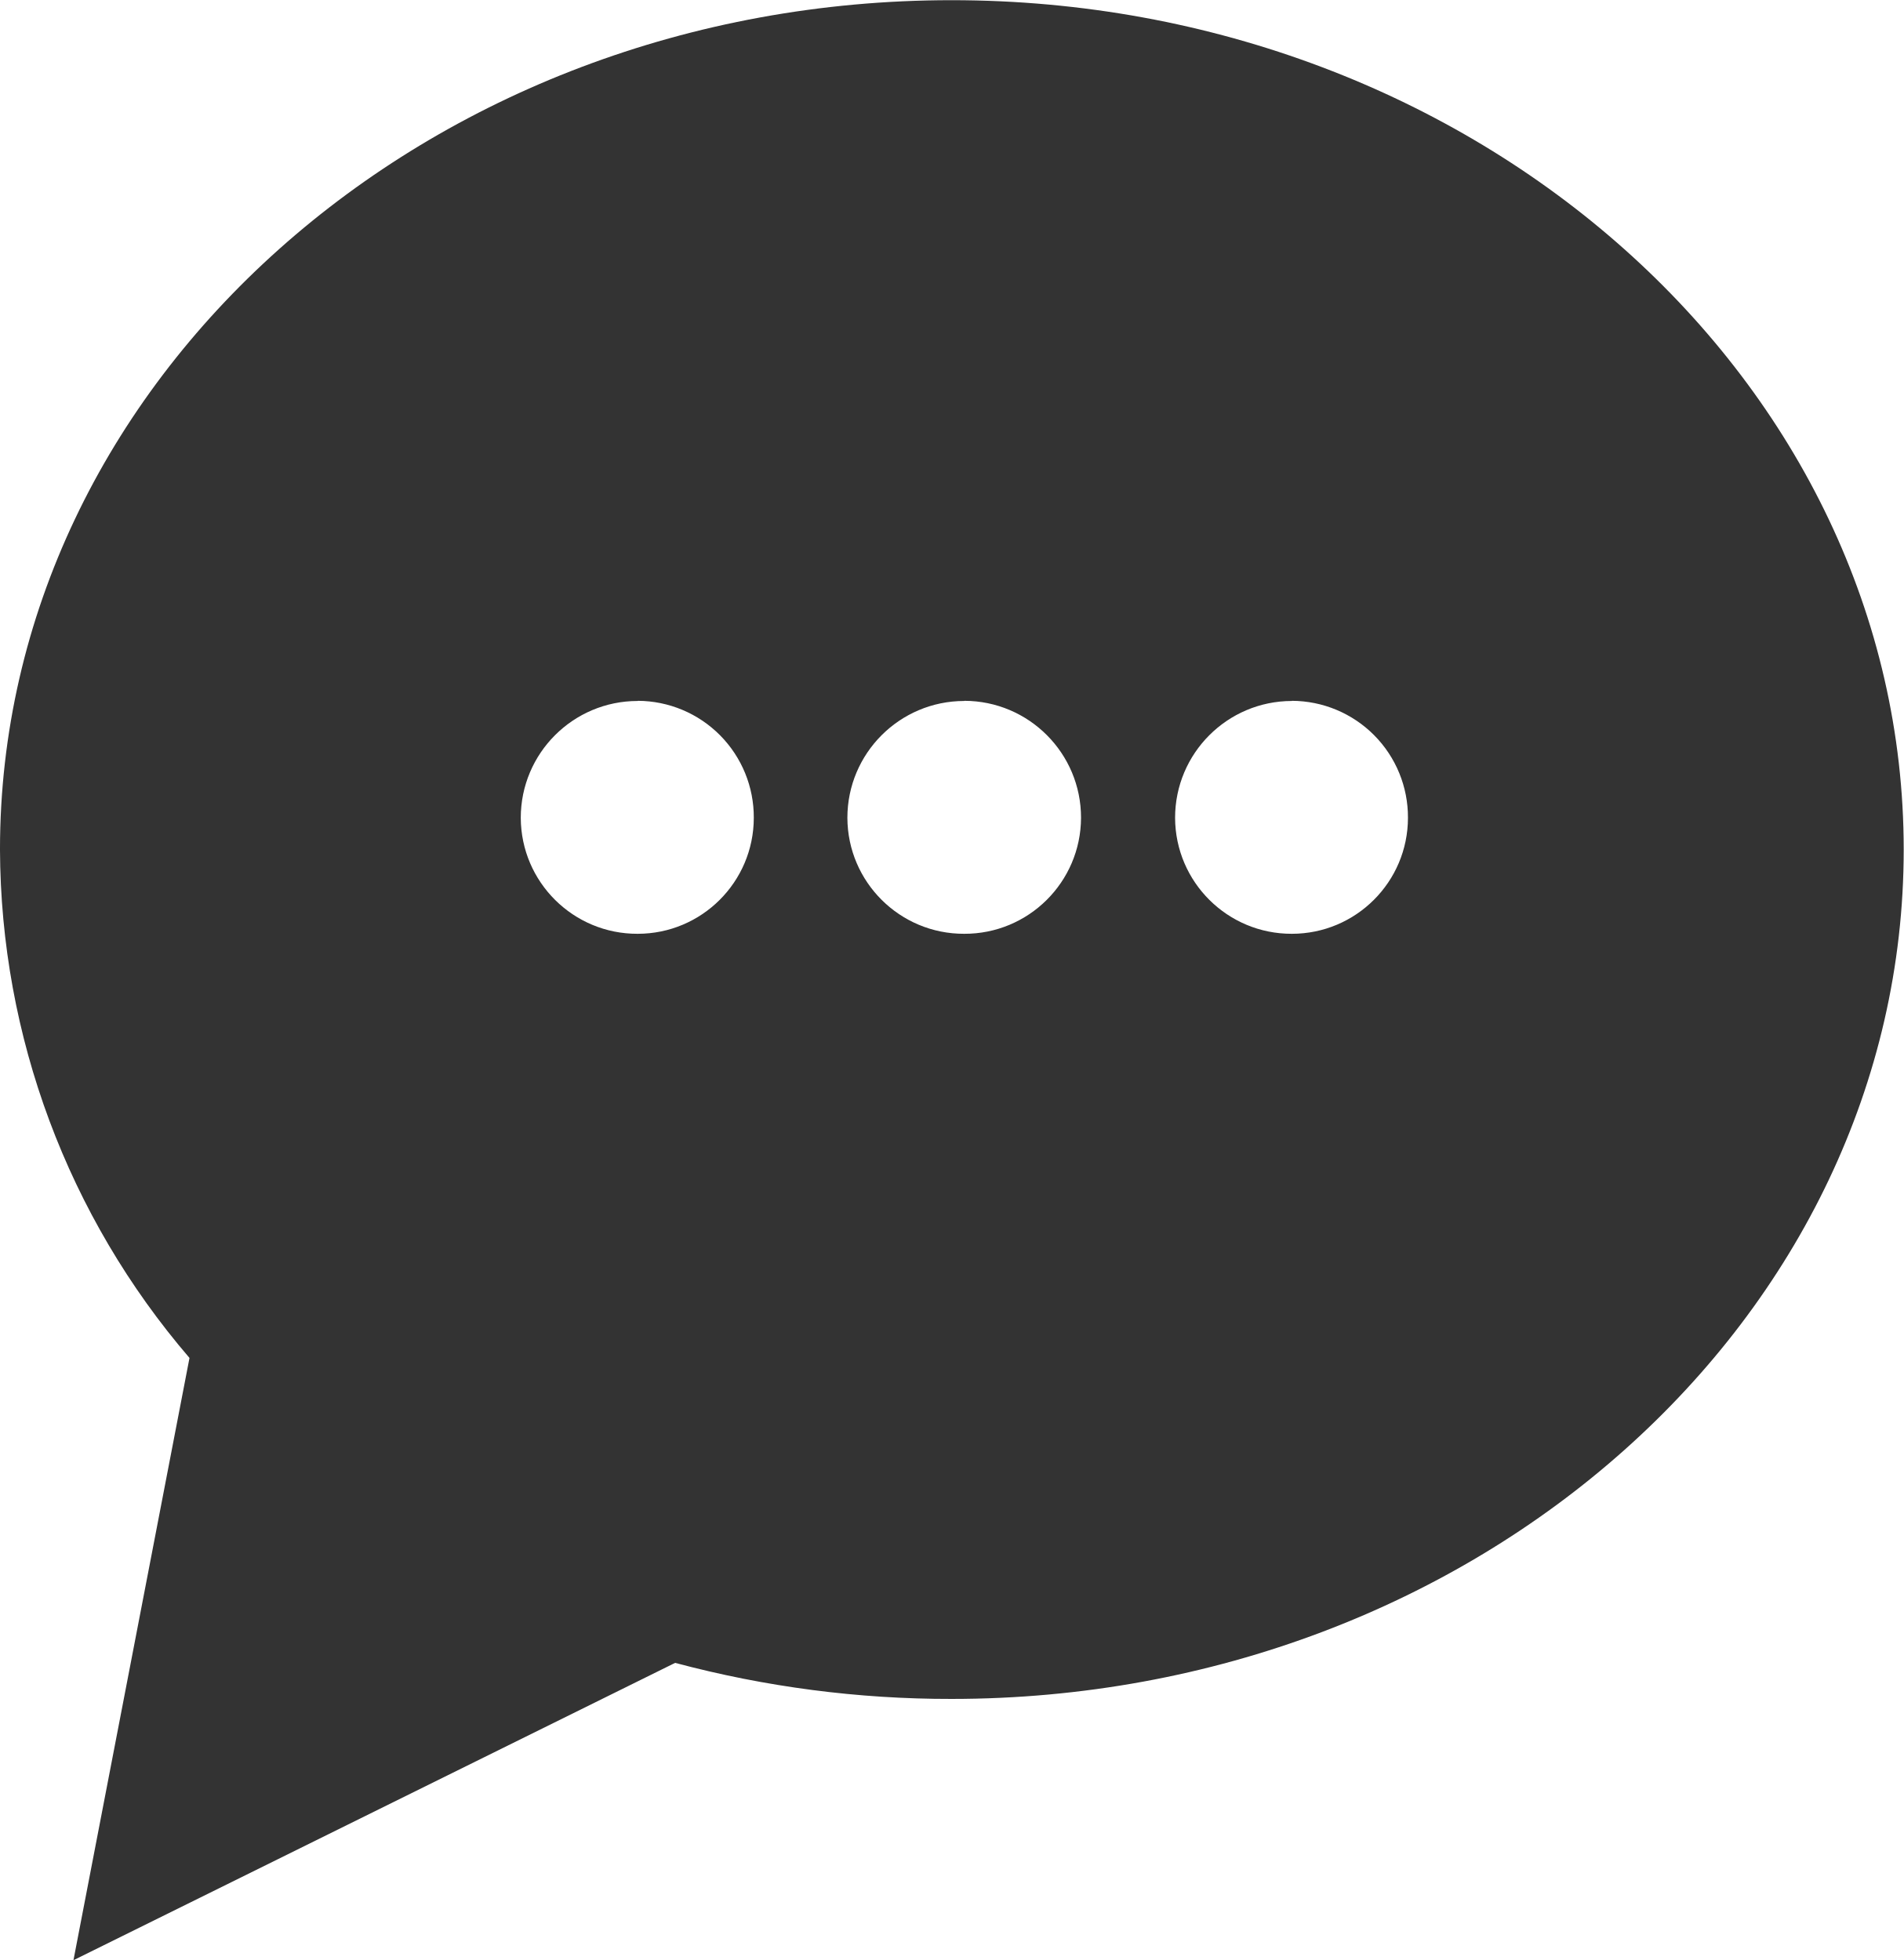
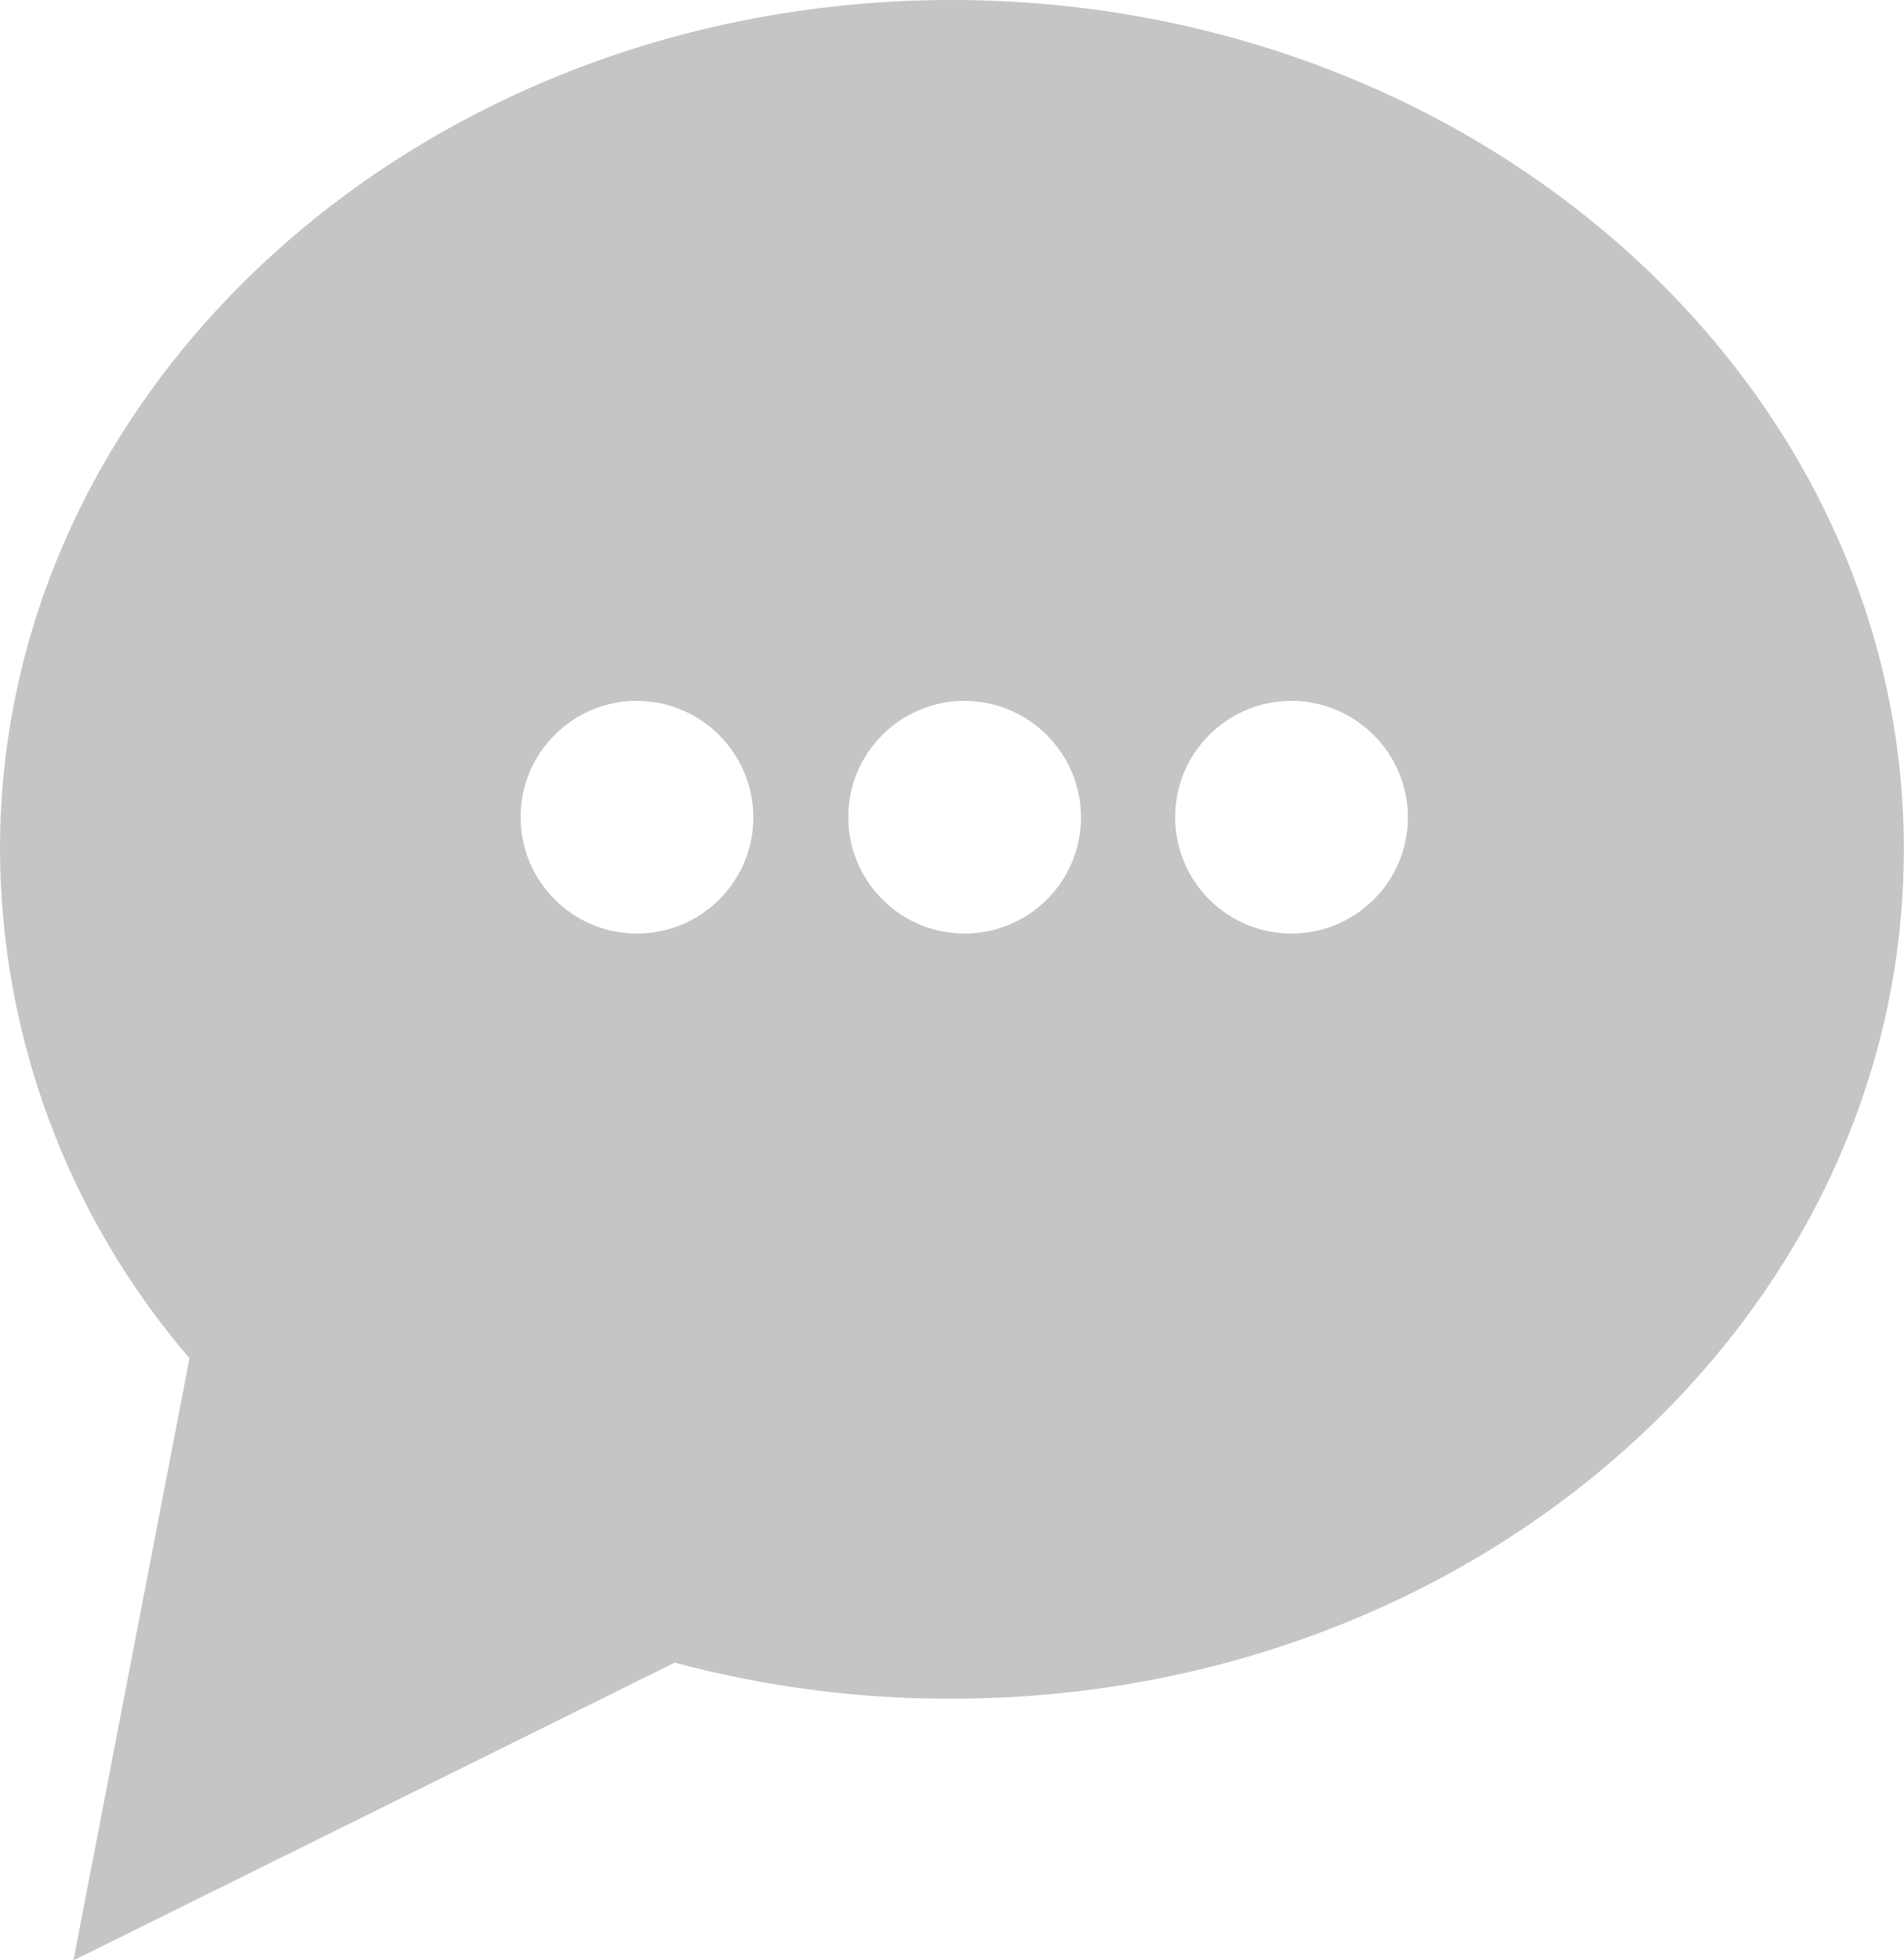
- <svg xmlns="http://www.w3.org/2000/svg" width="12.246" height="12.611" viewBox="0 0 12.246 12.611">
-   <defs>
-     <style>.a{opacity:0.8;}</style>
-   </defs>
-   <g transform="translate(-15.275 -8.245)">
-     <path class="a" d="M-5753.63-20225.928v0l.746-3.873a5.048,5.048,0,0,1-1.219-3.271c0-3.014,2.746-5.465,6.121-5.465s6.125,2.451,6.125,5.465-2.748,5.465-6.125,5.465a6.847,6.847,0,0,1-1.778-.232l-3.868,1.912Zm7.837-8.1a.752.752,0,0,0-.751.752.749.749,0,0,0,.751.746.747.747,0,0,0,.747-.746A.749.749,0,0,0-5745.793-20234.029Zm-2.108,0a.752.752,0,0,0-.751.752.749.749,0,0,0,.751.746.749.749,0,0,0,.752-.746A.752.752,0,0,0-5747.9-20234.029Zm-2.1,0a.752.752,0,0,0-.752.752.749.749,0,0,0,.752.746.747.747,0,0,0,.747-.746A.749.749,0,0,0-5750-20234.029Z" transform="translate(5769.378 20246.783)" />
+ <svg xmlns="http://www.w3.org/2000/svg" width="16.507" height="16.998" viewBox="0 0 16.507 16.998">
+   <g>
+     <path fill="#c5c5c5" d="M.637 17l1.006-5.221A6.8 6.8 0 0 1 0 7.366C0 3.3 3.7 0 8.25 0s8.257 3.3 8.257 7.366-3.7 7.366-8.257 7.366a9.2 9.2 0 0 1-2.4-.313L.64 17zM11.2 6.078a1.009 1.009 0 1 0 1.007 1.012A1.013 1.013 0 0 0 11.2 6.078zm-2.842 0A1.009 1.009 0 1 0 9.373 7.09a1.013 1.013 0 0 0-1.014-1.012zm-2.834 0A1.009 1.009 0 1 0 6.532 7.09a1.014 1.014 0 0 0-1.007-1.012z" transform="translate(-15.275 -8.246) translate(15.275 8.246)" />
  </g>
</svg>
